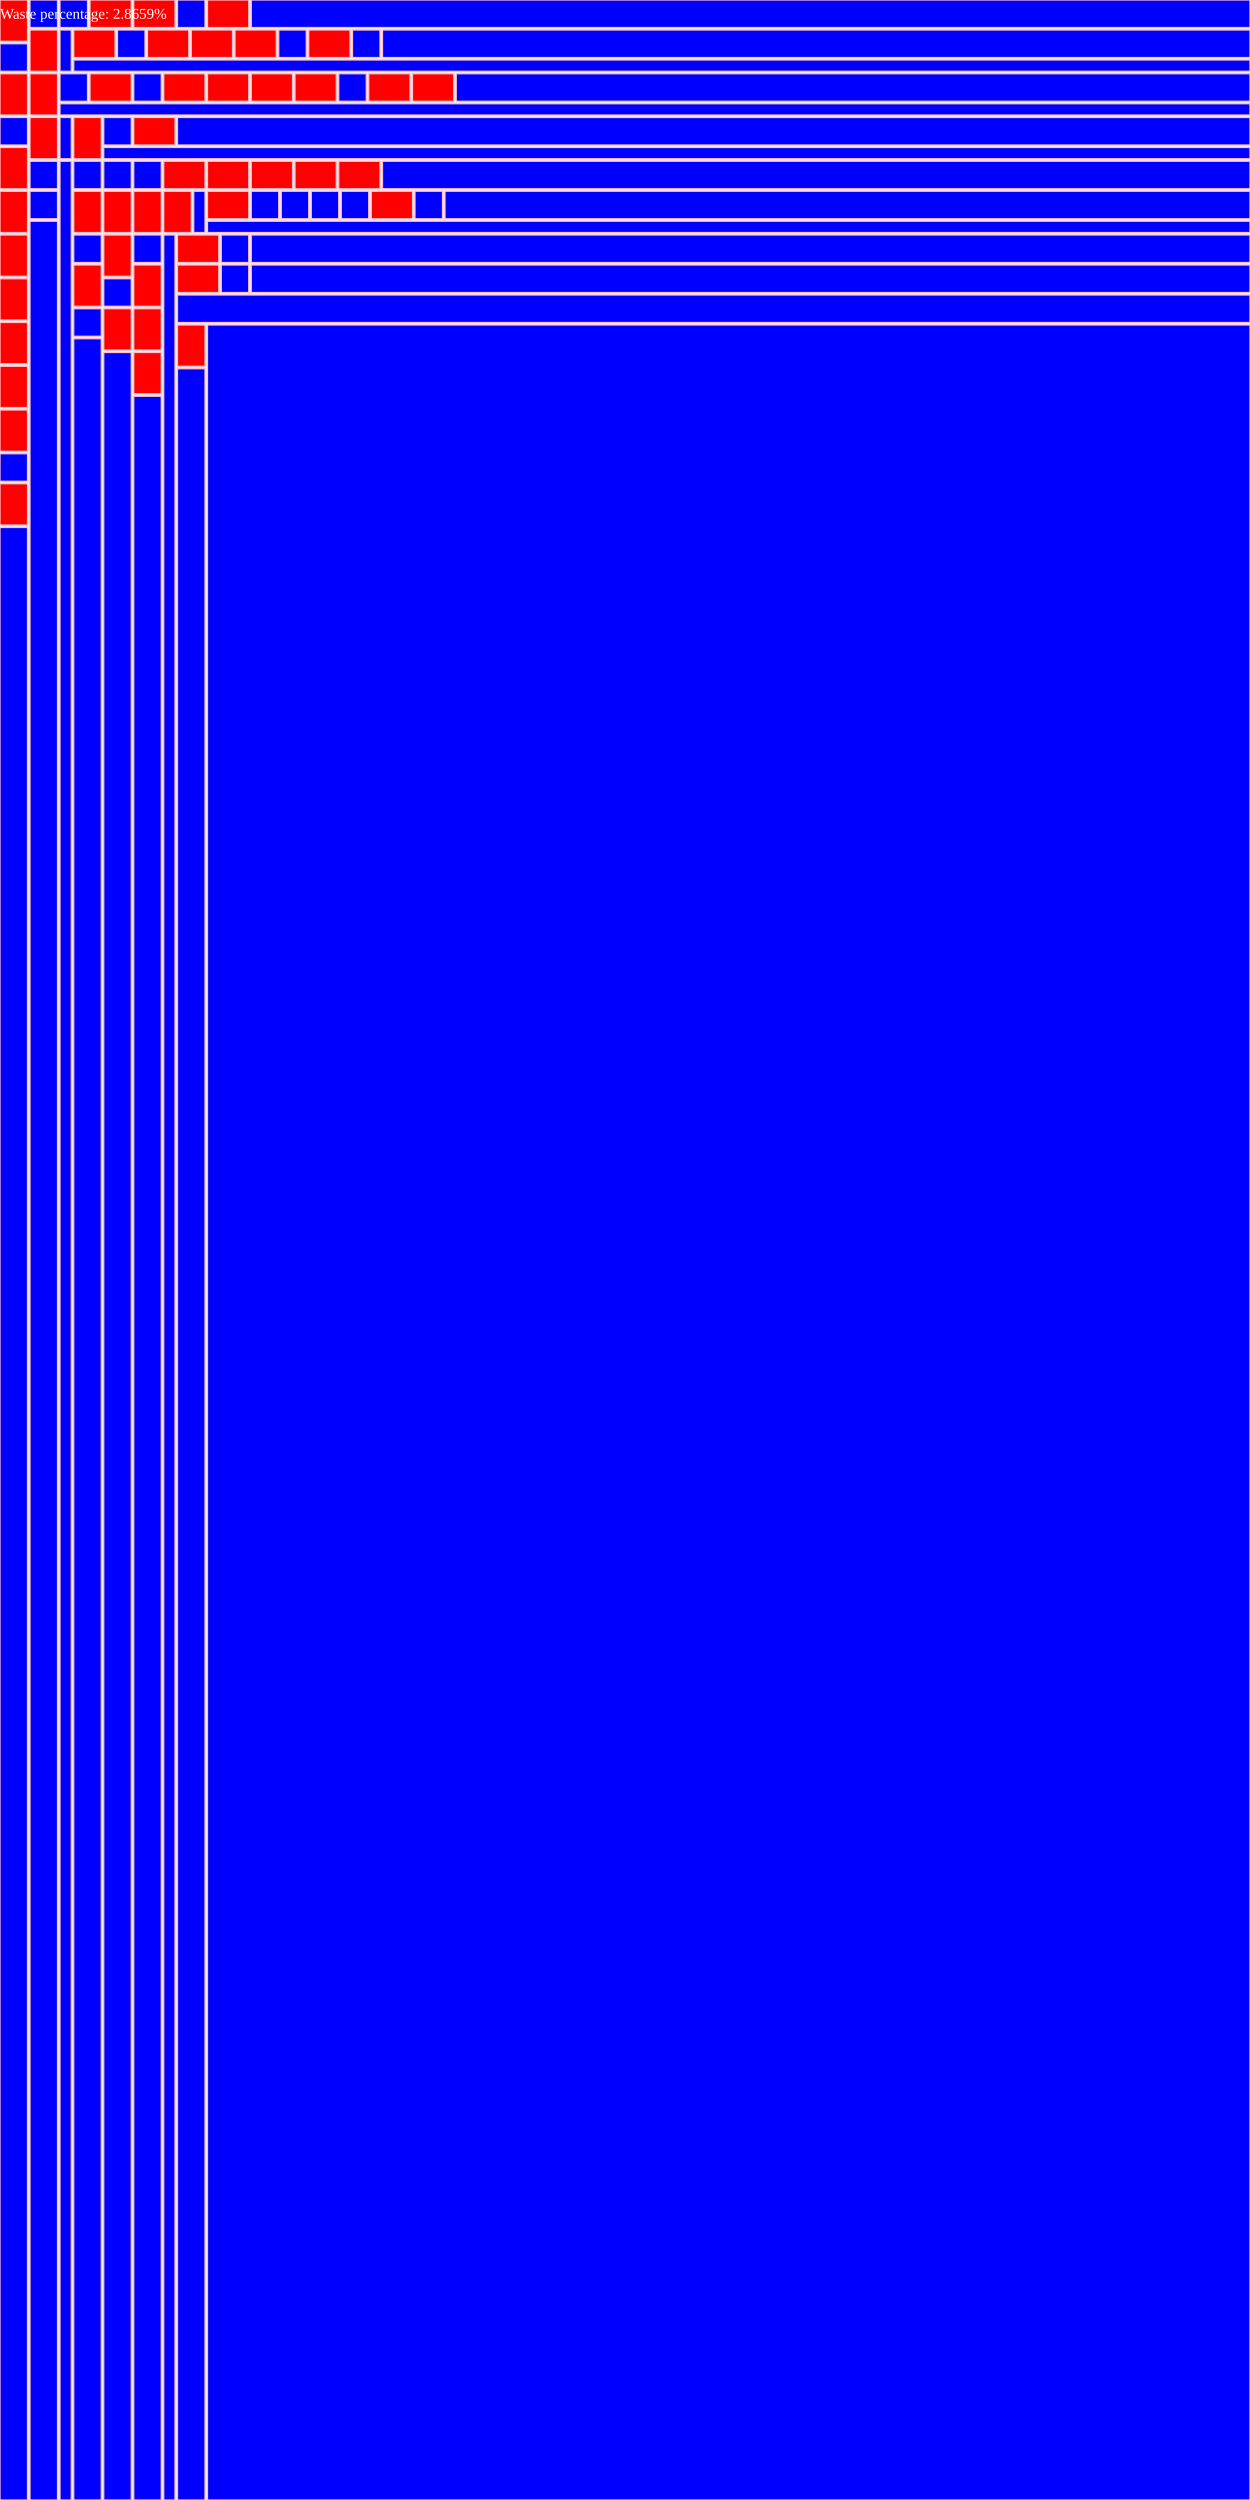
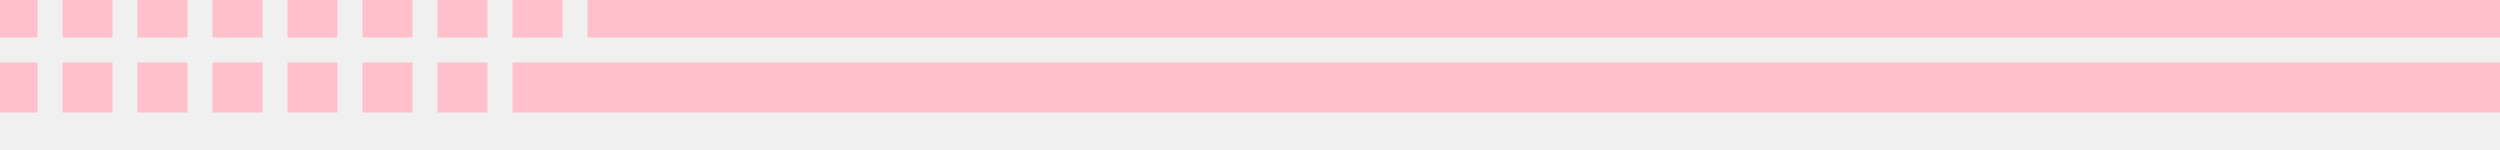
- <svg xmlns="http://www.w3.org/2000/svg" width="1000" height="2000">
-   <rect x="0" y="0" width="22" height="33" style="fill:red; stroke:pink; stroke - width:1; fill - opacity:0.1; stroke - opacity:0.9" />
-   <rect x="0" y="35" width="22" height="22" style="fill:blue; stroke:pink; stroke - width:1; fill - opacity:0.1; stroke - opacity:0.9" />
-   <rect x="0" y="59" width="22" height="33" style="fill:red; stroke:pink; stroke - width:1; fill - opacity:0.1; stroke - opacity:0.9" />
-   <rect x="0" y="94" width="22" height="22" style="fill:blue; stroke:pink; stroke - width:1; fill - opacity:0.1; stroke - opacity:0.9" />
-   <rect x="0" y="118" width="22" height="33" style="fill:red; stroke:pink; stroke - width:1; fill - opacity:0.1; stroke - opacity:0.9" />
-   <rect x="0" y="153" width="22" height="33" style="fill:red; stroke:pink; stroke - width:1; fill - opacity:0.1; stroke - opacity:0.9" />
-   <rect x="0" y="188" width="22" height="33" style="fill:red; stroke:pink; stroke - width:1; fill - opacity:0.1; stroke - opacity:0.9" />
-   <rect x="0" y="223" width="22" height="33" style="fill:red; stroke:pink; stroke - width:1; fill - opacity:0.1; stroke - opacity:0.9" />
-   <rect x="0" y="258" width="22" height="33" style="fill:red; stroke:pink; stroke - width:1; fill - opacity:0.1; stroke - opacity:0.9" />
-   <rect x="0" y="293" width="22" height="33" style="fill:red; stroke:pink; stroke - width:1; fill - opacity:0.1; stroke - opacity:0.9" />
-   <rect x="0" y="328" width="22" height="33" style="fill:red; stroke:pink; stroke - width:1; fill - opacity:0.1; stroke - opacity:0.9" />
-   <rect x="0" y="363" width="22" height="22" style="fill:blue; stroke:pink; stroke - width:1; fill - opacity:0.1; stroke - opacity:0.9" />
-   <rect x="0" y="387" width="22" height="33" style="fill:red; stroke:pink; stroke - width:1; fill - opacity:0.1; stroke - opacity:0.9" />
-   <rect x="0" y="422" width="22" height="1578" style="fill:blue; stroke:pink; stroke - width:1; fill - opacity:0.1; stroke - opacity:0.9" />
-   <rect x="24" y="0" width="22" height="22" style="fill:blue; stroke:pink; stroke - width:1; fill - opacity:0.1; stroke - opacity:0.9" />
-   <rect x="48" y="0" width="22" height="22" style="fill:blue; stroke:pink; stroke - width:1; fill - opacity:0.1; stroke - opacity:0.9" />
-   <rect x="72" y="0" width="33" height="22" style="fill:red; stroke:pink; stroke - width:1; fill - opacity:0.1; stroke - opacity:0.9" />
-   <rect x="107" y="0" width="33" height="22" style="fill:red; stroke:pink; stroke - width:1; fill - opacity:0.1; stroke - opacity:0.9" />
-   <rect x="142" y="0" width="22" height="22" style="fill:blue; stroke:pink; stroke - width:1; fill - opacity:0.1; stroke - opacity:0.9" />
-   <rect x="166" y="0" width="33" height="22" style="fill:red; stroke:pink; stroke - width:1; fill - opacity:0.1; stroke - opacity:0.9" />
-   <rect x="201" y="0" width="799" height="22" style="fill:blue; stroke:pink; stroke - width:1; fill - opacity:0.1; stroke - opacity:0.9" />
-   <rect x="24" y="24" width="22" height="33" style="fill:red; stroke:pink; stroke - width:1; fill - opacity:0.1; stroke - opacity:0.9" />
-   <rect x="48" y="24" width="9" height="33" style="fill:blue; stroke:pink; stroke - width:1; fill - opacity:0.1; stroke - opacity:0.9" />
-   <rect x="59" y="24" width="33" height="22" style="fill:red; stroke:pink; stroke - width:1; fill - opacity:0.1; stroke - opacity:0.9" />
-   <rect x="94" y="24" width="22" height="22" style="fill:blue; stroke:pink; stroke - width:1; fill - opacity:0.1; stroke - opacity:0.9" />
-   <rect x="118" y="24" width="33" height="22" style="fill:red; stroke:pink; stroke - width:1; fill - opacity:0.1; stroke - opacity:0.9" />
-   <rect x="153" y="24" width="33" height="22" style="fill:red; stroke:pink; stroke - width:1; fill - opacity:0.1; stroke - opacity:0.9" />
-   <rect x="188" y="24" width="33" height="22" style="fill:red; stroke:pink; stroke - width:1; fill - opacity:0.1; stroke - opacity:0.9" />
-   <rect x="223" y="24" width="22" height="22" style="fill:blue; stroke:pink; stroke - width:1; fill - opacity:0.1; stroke - opacity:0.9" />
-   <rect x="247" y="24" width="33" height="22" style="fill:red; stroke:pink; stroke - width:1; fill - opacity:0.1; stroke - opacity:0.9" />
-   <rect x="282" y="24" width="22" height="22" style="fill:blue; stroke:pink; stroke - width:1; fill - opacity:0.1; stroke - opacity:0.9" />
-   <rect x="306" y="24" width="694" height="22" style="fill:blue; stroke:pink; stroke - width:1; fill - opacity:0.1; stroke - opacity:0.9" />
-   <rect x="59" y="48" width="941" height="9" style="fill:blue; stroke:pink; stroke - width:1; fill - opacity:0.1; stroke - opacity:0.9" />
-   <rect x="24" y="59" width="22" height="33" style="fill:red; stroke:pink; stroke - width:1; fill - opacity:0.1; stroke - opacity:0.9" />
-   <rect x="48" y="59" width="22" height="22" style="fill:blue; stroke:pink; stroke - width:1; fill - opacity:0.1; stroke - opacity:0.9" />
-   <rect x="72" y="59" width="33" height="22" style="fill:red; stroke:pink; stroke - width:1; fill - opacity:0.1; stroke - opacity:0.9" />
-   <rect x="107" y="59" width="22" height="22" style="fill:blue; stroke:pink; stroke - width:1; fill - opacity:0.1; stroke - opacity:0.9" />
-   <rect x="131" y="59" width="33" height="22" style="fill:red; stroke:pink; stroke - width:1; fill - opacity:0.1; stroke - opacity:0.9" />
-   <rect x="166" y="59" width="33" height="22" style="fill:red; stroke:pink; stroke - width:1; fill - opacity:0.1; stroke - opacity:0.9" />
-   <rect x="201" y="59" width="33" height="22" style="fill:red; stroke:pink; stroke - width:1; fill - opacity:0.1; stroke - opacity:0.9" />
-   <rect x="236" y="59" width="33" height="22" style="fill:red; stroke:pink; stroke - width:1; fill - opacity:0.1; stroke - opacity:0.9" />
-   <rect x="271" y="59" width="22" height="22" style="fill:blue; stroke:pink; stroke - width:1; fill - opacity:0.1; stroke - opacity:0.9" />
-   <rect x="295" y="59" width="33" height="22" style="fill:red; stroke:pink; stroke - width:1; fill - opacity:0.1; stroke - opacity:0.9" />
-   <rect x="330" y="59" width="33" height="22" style="fill:red; stroke:pink; stroke - width:1; fill - opacity:0.1; stroke - opacity:0.9" />
-   <rect x="365" y="59" width="635" height="22" style="fill:blue; stroke:pink; stroke - width:1; fill - opacity:0.1; stroke - opacity:0.9" />
-   <rect x="48" y="83" width="952" height="9" style="fill:blue; stroke:pink; stroke - width:1; fill - opacity:0.1; stroke - opacity:0.9" />
-   <rect x="24" y="94" width="22" height="33" style="fill:red; stroke:pink; stroke - width:1; fill - opacity:0.1; stroke - opacity:0.9" />
-   <rect x="48" y="94" width="9" height="33" style="fill:blue; stroke:pink; stroke - width:1; fill - opacity:0.1; stroke - opacity:0.9" />
-   <rect x="24" y="129" width="22" height="22" style="fill:blue; stroke:pink; stroke - width:1; fill - opacity:0.1; stroke - opacity:0.9" />
-   <rect x="24" y="153" width="22" height="22" style="fill:blue; stroke:pink; stroke - width:1; fill - opacity:0.1; stroke - opacity:0.9" />
-   <rect x="24" y="177" width="22" height="1823" style="fill:blue; stroke:pink; stroke - width:1; fill - opacity:0.1; stroke - opacity:0.9" />
-   <rect x="48" y="129" width="9" height="1871" style="fill:blue; stroke:pink; stroke - width:1; fill - opacity:0.1; stroke - opacity:0.9" />
-   <rect x="59" y="94" width="22" height="33" style="fill:red; stroke:pink; stroke - width:1; fill - opacity:0.1; stroke - opacity:0.9" />
-   <rect x="59" y="129" width="22" height="22" style="fill:blue; stroke:pink; stroke - width:1; fill - opacity:0.1; stroke - opacity:0.9" />
-   <rect x="59" y="153" width="22" height="33" style="fill:red; stroke:pink; stroke - width:1; fill - opacity:0.1; stroke - opacity:0.9" />
-   <rect x="59" y="188" width="22" height="22" style="fill:blue; stroke:pink; stroke - width:1; fill - opacity:0.1; stroke - opacity:0.9" />
-   <rect x="59" y="212" width="22" height="33" style="fill:red; stroke:pink; stroke - width:1; fill - opacity:0.1; stroke - opacity:0.9" />
-   <rect x="59" y="247" width="22" height="22" style="fill:blue; stroke:pink; stroke - width:1; fill - opacity:0.1; stroke - opacity:0.9" />
-   <rect x="59" y="271" width="22" height="1729" style="fill:blue; stroke:pink; stroke - width:1; fill - opacity:0.1; stroke - opacity:0.9" />
-   <rect x="83" y="94" width="22" height="22" style="fill:blue; stroke:pink; stroke - width:1; fill - opacity:0.1; stroke - opacity:0.9" />
-   <rect x="107" y="94" width="33" height="22" style="fill:red; stroke:pink; stroke - width:1; fill - opacity:0.1; stroke - opacity:0.9" />
-   <rect x="142" y="94" width="858" height="22" style="fill:blue; stroke:pink; stroke - width:1; fill - opacity:0.1; stroke - opacity:0.9" />
-   <rect x="83" y="118" width="917" height="9" style="fill:blue; stroke:pink; stroke - width:1; fill - opacity:0.1; stroke - opacity:0.9" />
-   <rect x="83" y="129" width="22" height="22" style="fill:blue; stroke:pink; stroke - width:1; fill - opacity:0.1; stroke - opacity:0.9" />
-   <rect x="107" y="129" width="22" height="22" style="fill:blue; stroke:pink; stroke - width:1; fill - opacity:0.1; stroke - opacity:0.9" />
-   <rect x="131" y="129" width="33" height="22" style="fill:red; stroke:pink; stroke - width:1; fill - opacity:0.1; stroke - opacity:0.9" />
-   <rect x="166" y="129" width="33" height="22" style="fill:red; stroke:pink; stroke - width:1; fill - opacity:0.1; stroke - opacity:0.9" />
-   <rect x="201" y="129" width="33" height="22" style="fill:red; stroke:pink; stroke - width:1; fill - opacity:0.1; stroke - opacity:0.9" />
-   <rect x="236" y="129" width="33" height="22" style="fill:red; stroke:pink; stroke - width:1; fill - opacity:0.1; stroke - opacity:0.9" />
-   <rect x="271" y="129" width="33" height="22" style="fill:red; stroke:pink; stroke - width:1; fill - opacity:0.1; stroke - opacity:0.9" />
-   <rect x="306" y="129" width="694" height="22" style="fill:blue; stroke:pink; stroke - width:1; fill - opacity:0.1; stroke - opacity:0.9" />
-   <rect x="83" y="153" width="22" height="33" style="fill:red; stroke:pink; stroke - width:1; fill - opacity:0.1; stroke - opacity:0.9" />
-   <rect x="83" y="188" width="22" height="33" style="fill:red; stroke:pink; stroke - width:1; fill - opacity:0.1; stroke - opacity:0.9" />
-   <rect x="83" y="223" width="22" height="22" style="fill:blue; stroke:pink; stroke - width:1; fill - opacity:0.1; stroke - opacity:0.9" />
-   <rect x="83" y="247" width="22" height="33" style="fill:red; stroke:pink; stroke - width:1; fill - opacity:0.1; stroke - opacity:0.9" />
-   <rect x="83" y="282" width="22" height="1718" style="fill:blue; stroke:pink; stroke - width:1; fill - opacity:0.1; stroke - opacity:0.9" />
-   <rect x="107" y="153" width="22" height="33" style="fill:red; stroke:pink; stroke - width:1; fill - opacity:0.1; stroke - opacity:0.9" />
-   <rect x="131" y="153" width="22" height="33" style="fill:red; stroke:pink; stroke - width:1; fill - opacity:0.1; stroke - opacity:0.9" />
-   <rect x="155" y="153" width="9" height="33" style="fill:blue; stroke:pink; stroke - width:1; fill - opacity:0.1; stroke - opacity:0.9" />
-   <rect x="166" y="153" width="33" height="22" style="fill:red; stroke:pink; stroke - width:1; fill - opacity:0.1; stroke - opacity:0.9" />
-   <rect x="201" y="153" width="22" height="22" style="fill:blue; stroke:pink; stroke - width:1; fill - opacity:0.1; stroke - opacity:0.9" />
-   <rect x="225" y="153" width="22" height="22" style="fill:blue; stroke:pink; stroke - width:1; fill - opacity:0.1; stroke - opacity:0.9" />
-   <rect x="249" y="153" width="22" height="22" style="fill:blue; stroke:pink; stroke - width:1; fill - opacity:0.1; stroke - opacity:0.9" />
-   <rect x="273" y="153" width="22" height="22" style="fill:blue; stroke:pink; stroke - width:1; fill - opacity:0.1; stroke - opacity:0.9" />
-   <rect x="297" y="153" width="33" height="22" style="fill:red; stroke:pink; stroke - width:1; fill - opacity:0.1; stroke - opacity:0.9" />
-   <rect x="332" y="153" width="22" height="22" style="fill:blue; stroke:pink; stroke - width:1; fill - opacity:0.1; stroke - opacity:0.9" />
-   <rect x="356" y="153" width="644" height="22" style="fill:blue; stroke:pink; stroke - width:1; fill - opacity:0.1; stroke - opacity:0.9" />
-   <rect x="166" y="177" width="834" height="9" style="fill:blue; stroke:pink; stroke - width:1; fill - opacity:0.1; stroke - opacity:0.9" />
-   <rect x="107" y="188" width="22" height="22" style="fill:blue; stroke:pink; stroke - width:1; fill - opacity:0.1; stroke - opacity:0.9" />
-   <rect x="107" y="212" width="22" height="33" style="fill:red; stroke:pink; stroke - width:1; fill - opacity:0.1; stroke - opacity:0.9" />
-   <rect x="107" y="247" width="22" height="33" style="fill:red; stroke:pink; stroke - width:1; fill - opacity:0.1; stroke - opacity:0.9" />
-   <rect x="107" y="282" width="22" height="33" style="fill:red; stroke:pink; stroke - width:1; fill - opacity:0.1; stroke - opacity:0.9" />
-   <rect x="107" y="317" width="22" height="1683" style="fill:blue; stroke:pink; stroke - width:1; fill - opacity:0.1; stroke - opacity:0.9" />
-   <rect x="131" y="188" width="9" height="1812" style="fill:blue; stroke:pink; stroke - width:1; fill - opacity:0.1; stroke - opacity:0.9" />
-   <rect x="142" y="188" width="33" height="22" style="fill:red; stroke:pink; stroke - width:1; fill - opacity:0.1; stroke - opacity:0.9" />
-   <rect x="177" y="188" width="22" height="22" style="fill:blue; stroke:pink; stroke - width:1; fill - opacity:0.1; stroke - opacity:0.9" />
-   <rect x="201" y="188" width="799" height="22" style="fill:blue; stroke:pink; stroke - width:1; fill - opacity:0.1; stroke - opacity:0.9" />
-   <rect x="142" y="212" width="33" height="22" style="fill:red; stroke:pink; stroke - width:1; fill - opacity:0.1; stroke - opacity:0.9" />
-   <rect x="177" y="212" width="22" height="22" style="fill:blue; stroke:pink; stroke - width:1; fill - opacity:0.1; stroke - opacity:0.9" />
-   <rect x="201" y="212" width="799" height="22" style="fill:blue; stroke:pink; stroke - width:1; fill - opacity:0.1; stroke - opacity:0.9" />
-   <rect x="142" y="236" width="858" height="22" style="fill:blue; stroke:pink; stroke - width:1; fill - opacity:0.1; stroke - opacity:0.9" />
-   <rect x="142" y="260" width="22" height="33" style="fill:red; stroke:pink; stroke - width:1; fill - opacity:0.1; stroke - opacity:0.9" />
-   <rect x="142" y="295" width="22" height="1705" style="fill:blue; stroke:pink; stroke - width:1; fill - opacity:0.1; stroke - opacity:0.9" />
-   <rect x="166" y="260" width="834" height="1740" style="fill:blue; stroke:pink; stroke - width:1; fill - opacity:0.1; stroke - opacity:0.9" />
-   <text x="0" y="15" fill="white">Waste percentage: 2.8659%</text>
+ <svg xmlns="http://www.w3.org/2000/svg" width="100" height="6">
+   <rect x="0" y="0" width="1" height="1" style="fill:red; stroke:pink; stroke - width:1; fill - opacity:0.1; stroke - opacity:0.9" />
+   <rect x="3" y="0" width="1" height="1" style="fill:red; stroke:pink; stroke - width:1; fill - opacity:0.1; stroke - opacity:0.9" />
+   <rect x="6" y="0" width="1" height="1" style="fill:red; stroke:pink; stroke - width:1; fill - opacity:0.1; stroke - opacity:0.9" />
+   <rect x="9" y="0" width="1" height="1" style="fill:red; stroke:pink; stroke - width:1; fill - opacity:0.1; stroke - opacity:0.9" />
+   <rect x="12" y="0" width="1" height="1" style="fill:red; stroke:pink; stroke - width:1; fill - opacity:0.1; stroke - opacity:0.9" />
+   <rect x="15" y="0" width="1" height="1" style="fill:red; stroke:pink; stroke - width:1; fill - opacity:0.1; stroke - opacity:0.9" />
+   <rect x="18" y="0" width="1" height="1" style="fill:red; stroke:pink; stroke - width:1; fill - opacity:0.1; stroke - opacity:0.9" />
+   <rect x="21" y="0" width="1" height="1" style="fill:red; stroke:pink; stroke - width:1; fill - opacity:0.1; stroke - opacity:0.9" />
+   <rect x="24" y="0" width="76" height="1" style="fill:blue; stroke:pink; stroke - width:1; fill - opacity:0.1; stroke - opacity:0.9" />
+   <rect x="0" y="3" width="1" height="1" style="fill:red; stroke:pink; stroke - width:1; fill - opacity:0.1; stroke - opacity:0.9" />
+   <rect x="3" y="3" width="1" height="1" style="fill:red; stroke:pink; stroke - width:1; fill - opacity:0.1; stroke - opacity:0.9" />
+   <rect x="6" y="3" width="1" height="1" style="fill:red; stroke:pink; stroke - width:1; fill - opacity:0.1; stroke - opacity:0.9" />
+   <rect x="9" y="3" width="1" height="1" style="fill:red; stroke:pink; stroke - width:1; fill - opacity:0.1; stroke - opacity:0.9" />
+   <rect x="12" y="3" width="1" height="1" style="fill:red; stroke:pink; stroke - width:1; fill - opacity:0.1; stroke - opacity:0.9" />
+   <rect x="15" y="3" width="1" height="1" style="fill:red; stroke:pink; stroke - width:1; fill - opacity:0.1; stroke - opacity:0.9" />
+   <rect x="18" y="3" width="1" height="1" style="fill:red; stroke:pink; stroke - width:1; fill - opacity:0.1; stroke - opacity:0.9" />
+   <rect x="21" y="3" width="79" height="1" style="fill:blue; stroke:pink; stroke - width:1; fill - opacity:0.1; stroke - opacity:0.9" />
+   <text x="0" y="15" fill="white">Waste percentage: 71.6667%</text>
</svg>
